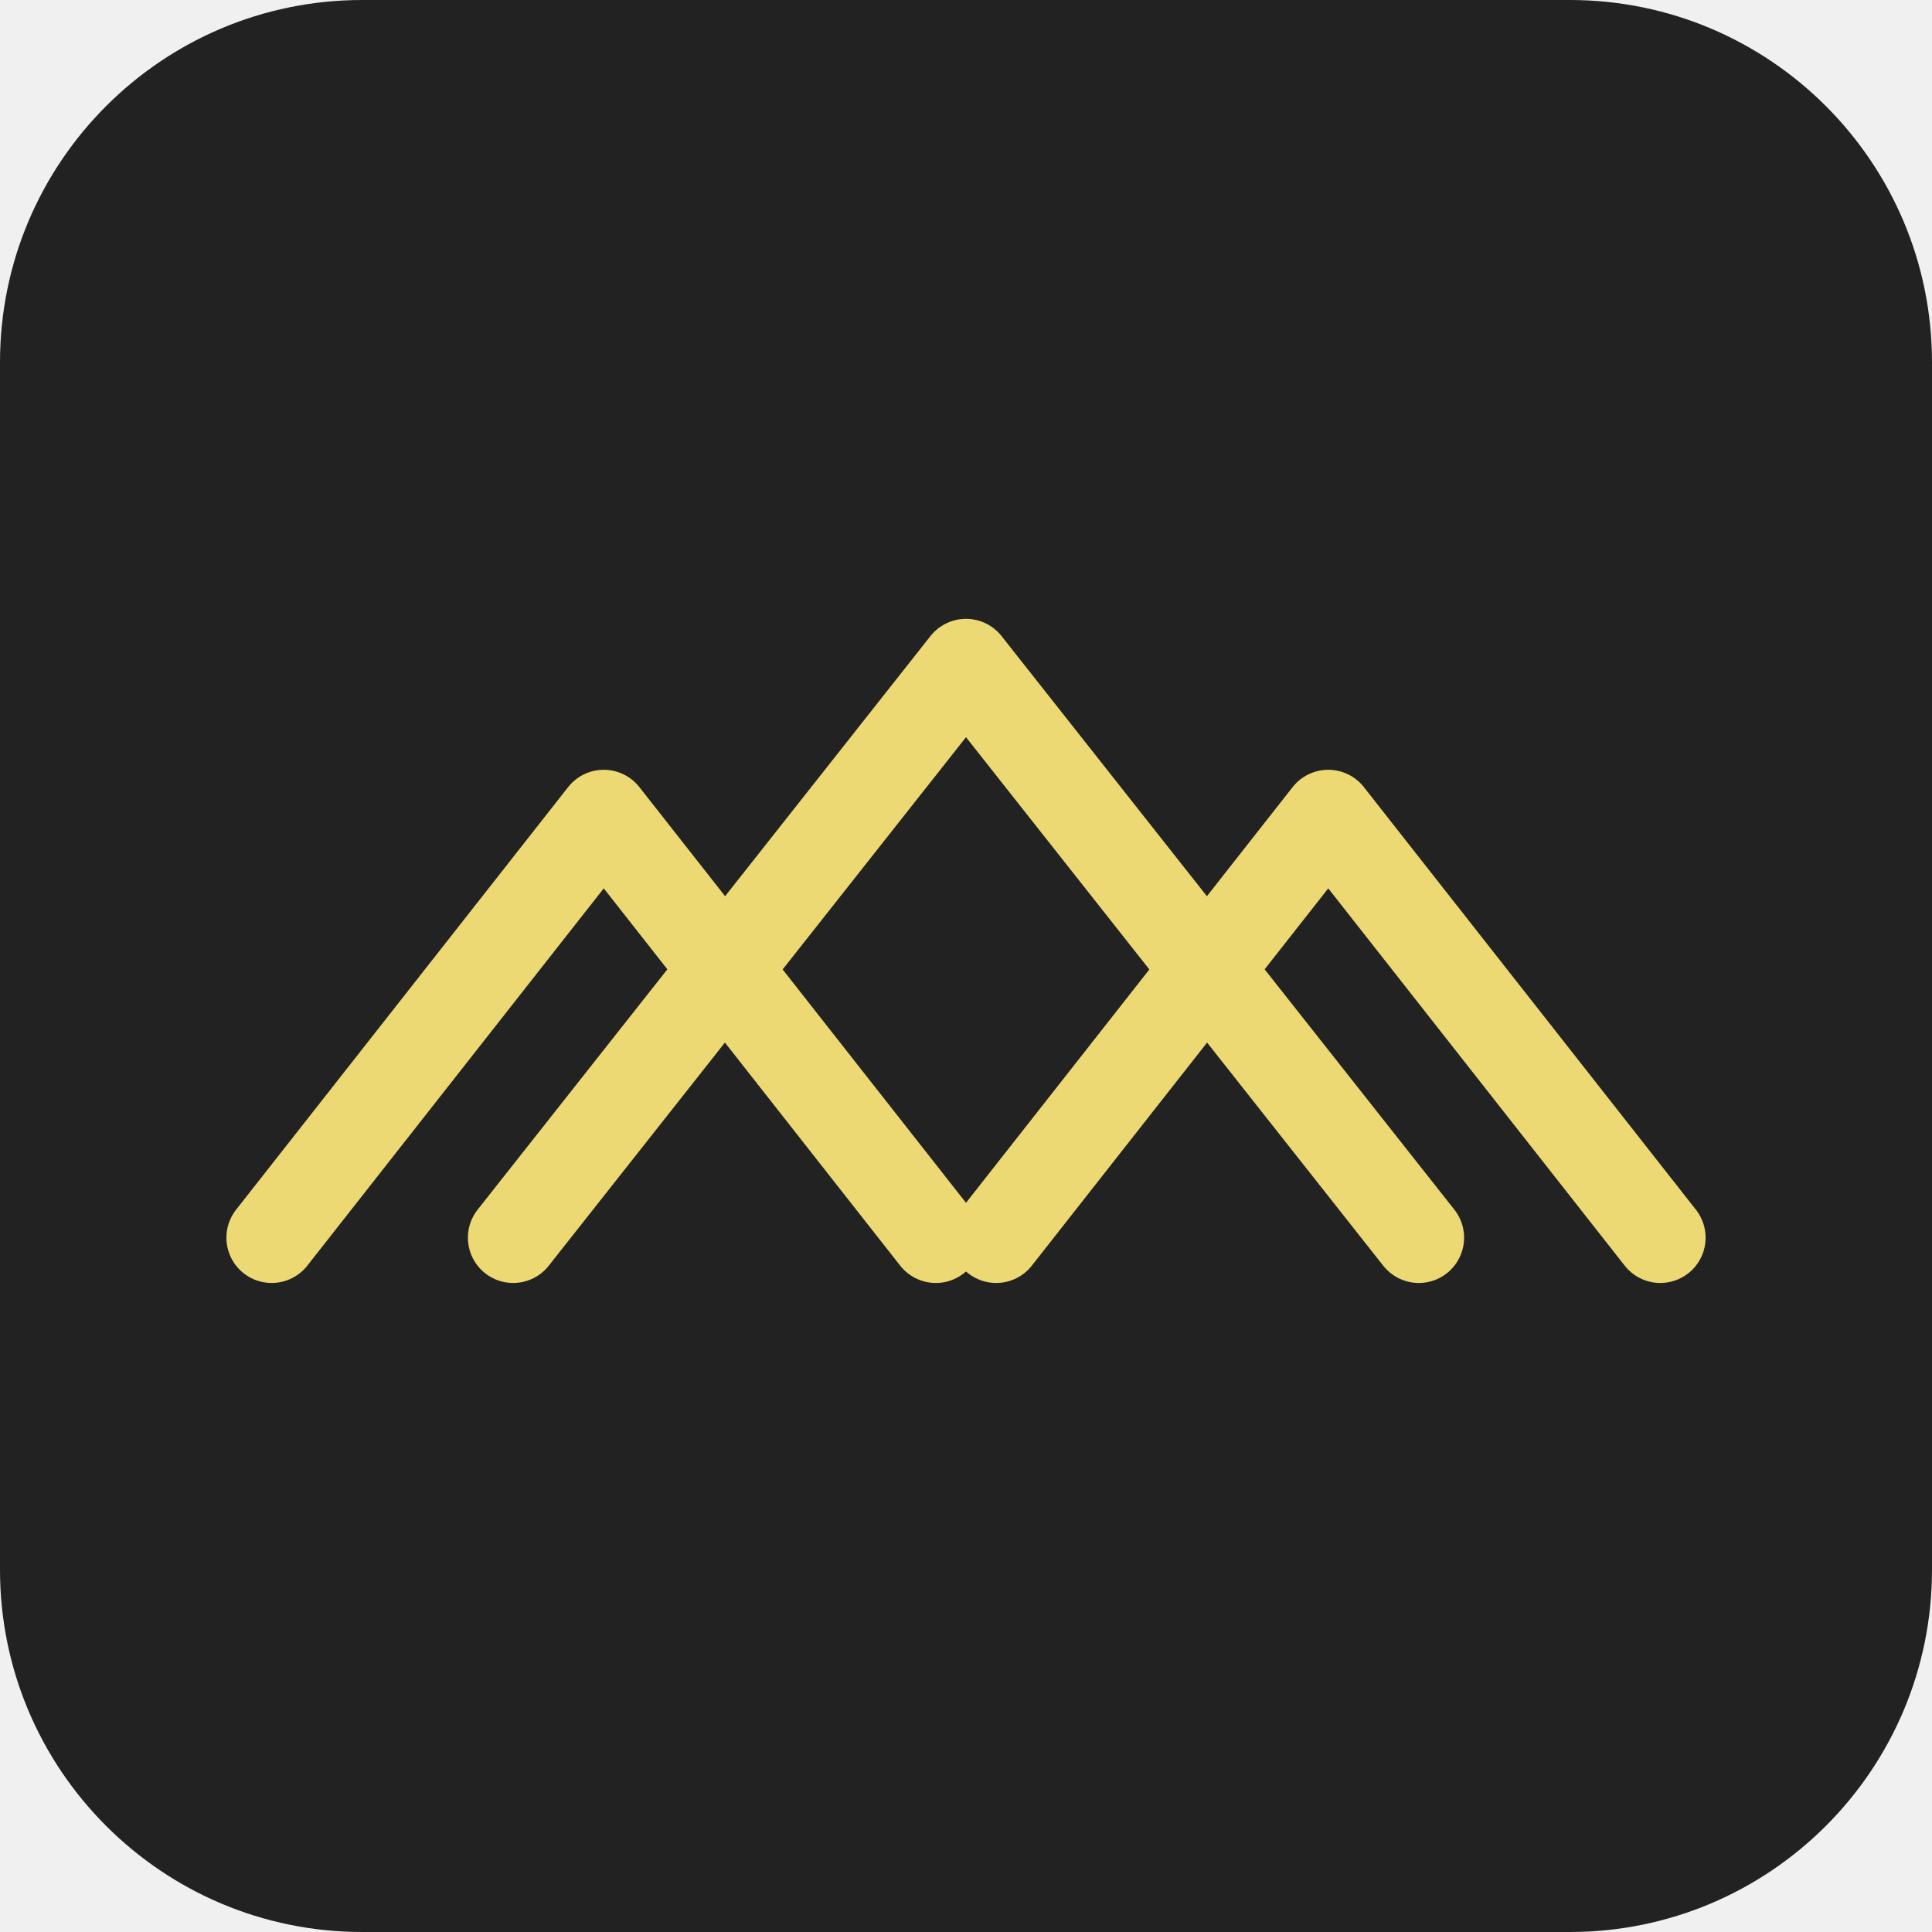
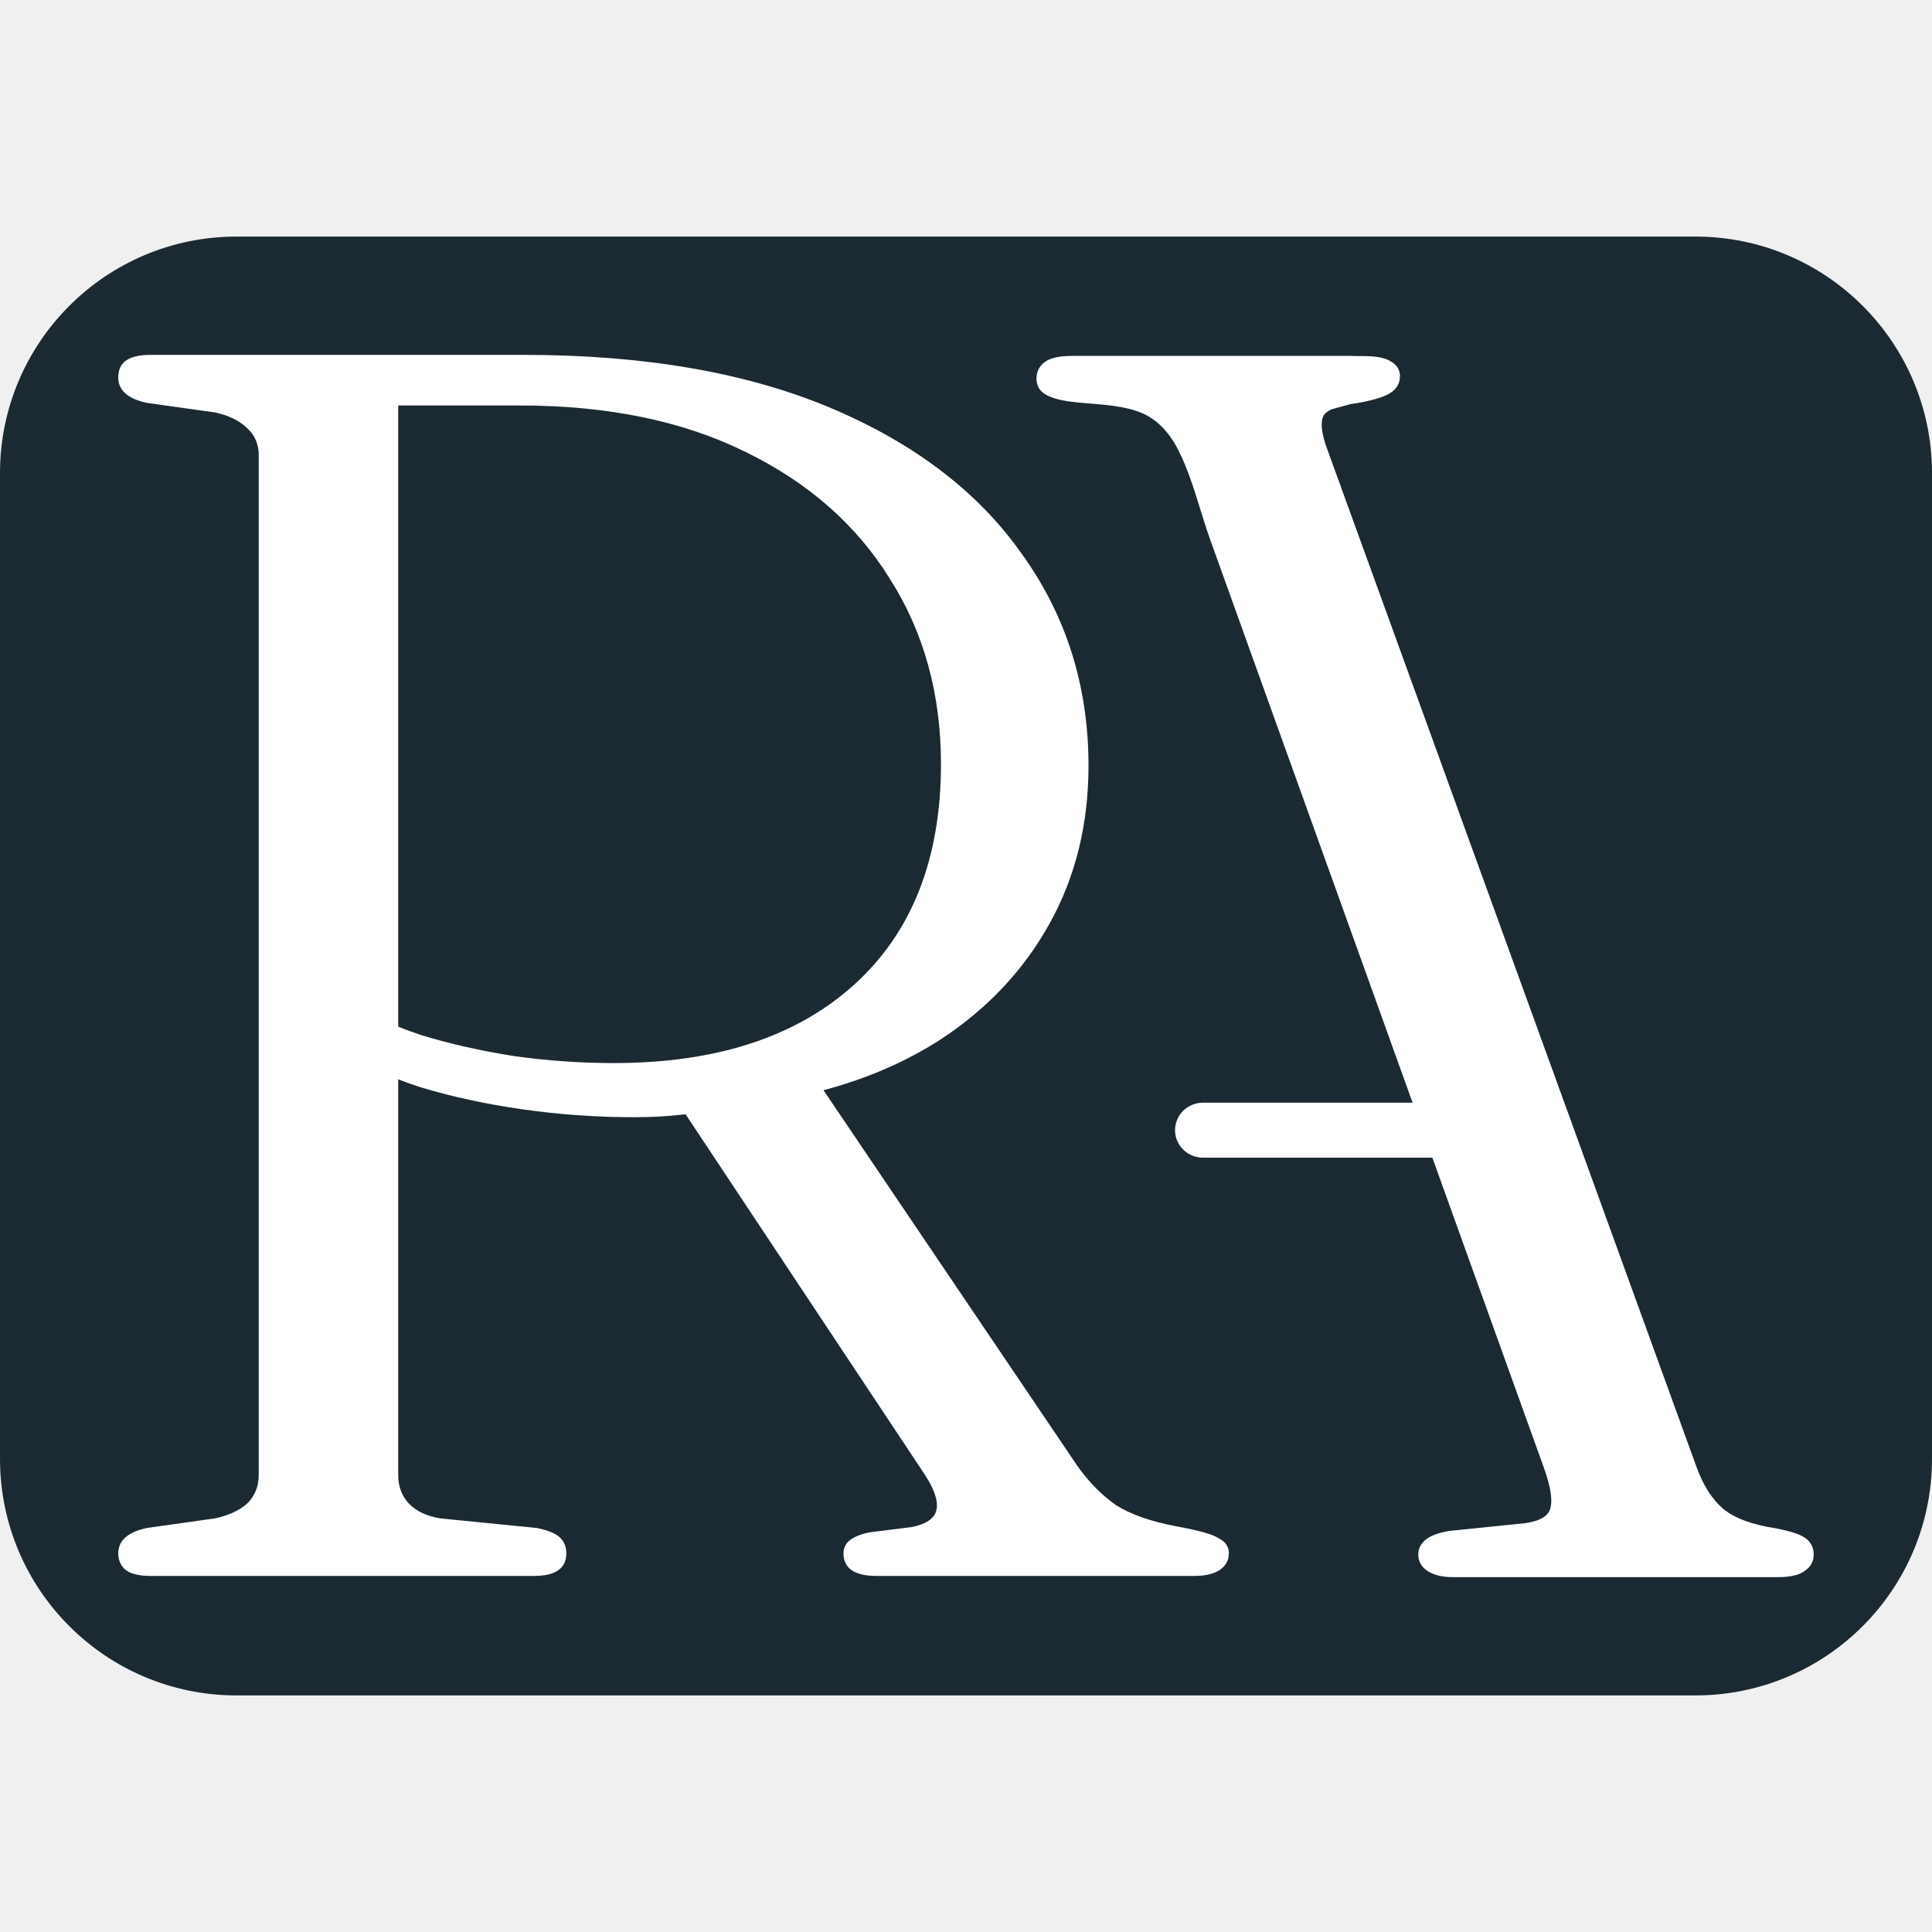
- <svg xmlns="http://www.w3.org/2000/svg" viewBox="0 0 32 32" width="32" height="32">
-   <rect width="32" height="32" rx="6" fill="#222222" />
-   <g fill="none" stroke="#EDD974" stroke-width="1.5" stroke-linejoin="round" stroke-linecap="round">
-     <path d="M4.5 20.5 L10 13.5 L15.5 20.5" />
-     <path d="M8.5 20.5 L16 11 L23.5 20.5" />
-     <path d="M16.5 20.5 L22 13.5 L27.5 20.5" />
-   </g>
+ <svg xmlns="http://www.w3.org/2000/svg" viewBox="-3 -3 49 37" width="32" height="32">
+   <rect x="-3" y="-3" width="49" height="37" rx="6" fill="#1B2A32" />
+   <path d="M27.918 30.019C27.767 29.916 27.404 29.813 26.829 29.71C26.195 29.59 25.687 29.414 25.309 29.177C24.947 28.927 24.615 28.589 24.312 28.161L24.259 28.082L17.886 18.651C19.008 18.351 20.008 17.915 20.887 17.343C22.067 16.562 22.982 15.582 23.632 14.401C24.282 13.222 24.607 11.894 24.607 10.42C24.607 8.413 24.048 6.629 22.928 5.066C21.824 3.489 20.206 2.25 18.076 1.35C15.944 0.45 13.343 0 10.274 0H0.817C0.531 0 0.318 0.052 0.182 0.155C0.061 0.244 0 0.384 0 0.576C0 0.9 0.242 1.115 0.727 1.218L2.45 1.46C2.797 1.534 3.07 1.666 3.267 1.858C3.464 2.036 3.562 2.265 3.562 2.544V28.403C3.562 28.698 3.464 28.942 3.267 29.134C3.07 29.311 2.797 29.435 2.45 29.51L0.727 29.753C0.242 29.856 0 30.071 0 30.395C0 30.571 0.061 30.711 0.182 30.814C0.318 30.918 0.531 30.969 0.817 30.969H10.546C11.09 30.969 11.363 30.777 11.363 30.395C11.363 30.232 11.309 30.1 11.204 29.997C11.098 29.893 10.902 29.813 10.615 29.753L8.165 29.51C7.818 29.451 7.553 29.326 7.371 29.134C7.189 28.942 7.099 28.698 7.099 28.403V18.373C7.287 18.448 7.484 18.517 7.689 18.582C8.475 18.819 9.329 19.003 10.251 19.135C11.173 19.267 12.118 19.335 13.086 19.335C13.525 19.335 13.941 19.312 14.334 19.267C14.352 19.267 14.37 19.262 14.388 19.261L20.457 28.403C20.699 28.773 20.797 29.068 20.752 29.289C20.706 29.51 20.494 29.658 20.116 29.731L19.05 29.864C18.839 29.908 18.672 29.974 18.552 30.063C18.446 30.152 18.393 30.261 18.393 30.395C18.393 30.777 18.672 30.969 19.232 30.969H27.282C27.533 30.969 27.733 30.931 27.88 30.85C27.883 30.85 27.885 30.85 27.887 30.847C27.905 30.837 27.923 30.826 27.941 30.814C28.091 30.711 28.167 30.571 28.167 30.395C28.167 30.232 28.085 30.106 27.918 30.019ZM12.565 17.962C11.733 17.962 10.893 17.904 10.047 17.786C9.2 17.652 8.414 17.477 7.689 17.254C7.481 17.185 7.284 17.114 7.099 17.038V1.284H10.183C12.406 1.284 14.311 1.674 15.898 2.457C17.501 3.237 18.726 4.315 19.573 5.686C20.434 7.042 20.865 8.605 20.865 10.375C20.865 12.78 20.131 14.644 18.665 15.972C17.198 17.299 15.166 17.962 12.565 17.962Z" fill="white" />
+   <path d="M42.815 30.029C42.689 29.926 42.433 29.837 42.045 29.763C41.454 29.674 41.01 29.513 40.716 29.277C40.419 29.026 40.187 28.658 40.015 28.171L30.616 2.266C30.508 1.928 30.492 1.684 30.569 1.537C30.607 1.479 30.674 1.427 30.769 1.382L31.255 1.248C31.304 1.24 31.355 1.232 31.409 1.226C31.83 1.152 32.117 1.063 32.272 0.96C32.428 0.856 32.506 0.716 32.506 0.54C32.506 0.377 32.428 0.252 32.272 0.165C32.133 0.076 31.907 0.031 31.596 0.031H31.368C31.34 0.031 31.316 0.027 31.288 0.027H24.174C23.868 0.027 23.645 0.077 23.504 0.179C23.501 0.179 23.5 0.179 23.498 0.182C23.359 0.285 23.288 0.426 23.288 0.602C23.288 0.765 23.351 0.89 23.475 0.977C23.599 1.066 23.801 1.132 24.081 1.177C24.679 1.263 25.401 1.24 25.957 1.474C26.352 1.639 26.652 1.976 26.85 2.35C27.232 3.066 27.422 3.934 27.697 4.697C28.09 5.789 28.481 6.881 28.874 7.973C29.324 9.228 29.776 10.481 30.227 11.736C30.652 12.92 31.078 14.104 31.504 15.288C31.82 16.169 32.138 17.051 32.454 17.932L32.827 18.967H27.51C27.119 18.967 26.802 19.278 26.802 19.664C26.802 20.049 27.119 20.361 27.51 20.361H33.328L36.12 28.124C36.307 28.626 36.378 28.987 36.33 29.208C36.299 29.431 36.089 29.569 35.701 29.629L33.766 29.827C33.486 29.872 33.282 29.947 33.158 30.05C33.034 30.153 32.971 30.277 32.971 30.426C32.971 30.602 33.05 30.742 33.206 30.845C33.361 30.948 33.579 31 33.857 31H42.091C42.402 31 42.628 30.948 42.767 30.845C42.923 30.742 43 30.602 43 30.426C43 30.263 42.938 30.131 42.815 30.027V30.029Z" fill="white" />
</svg>
